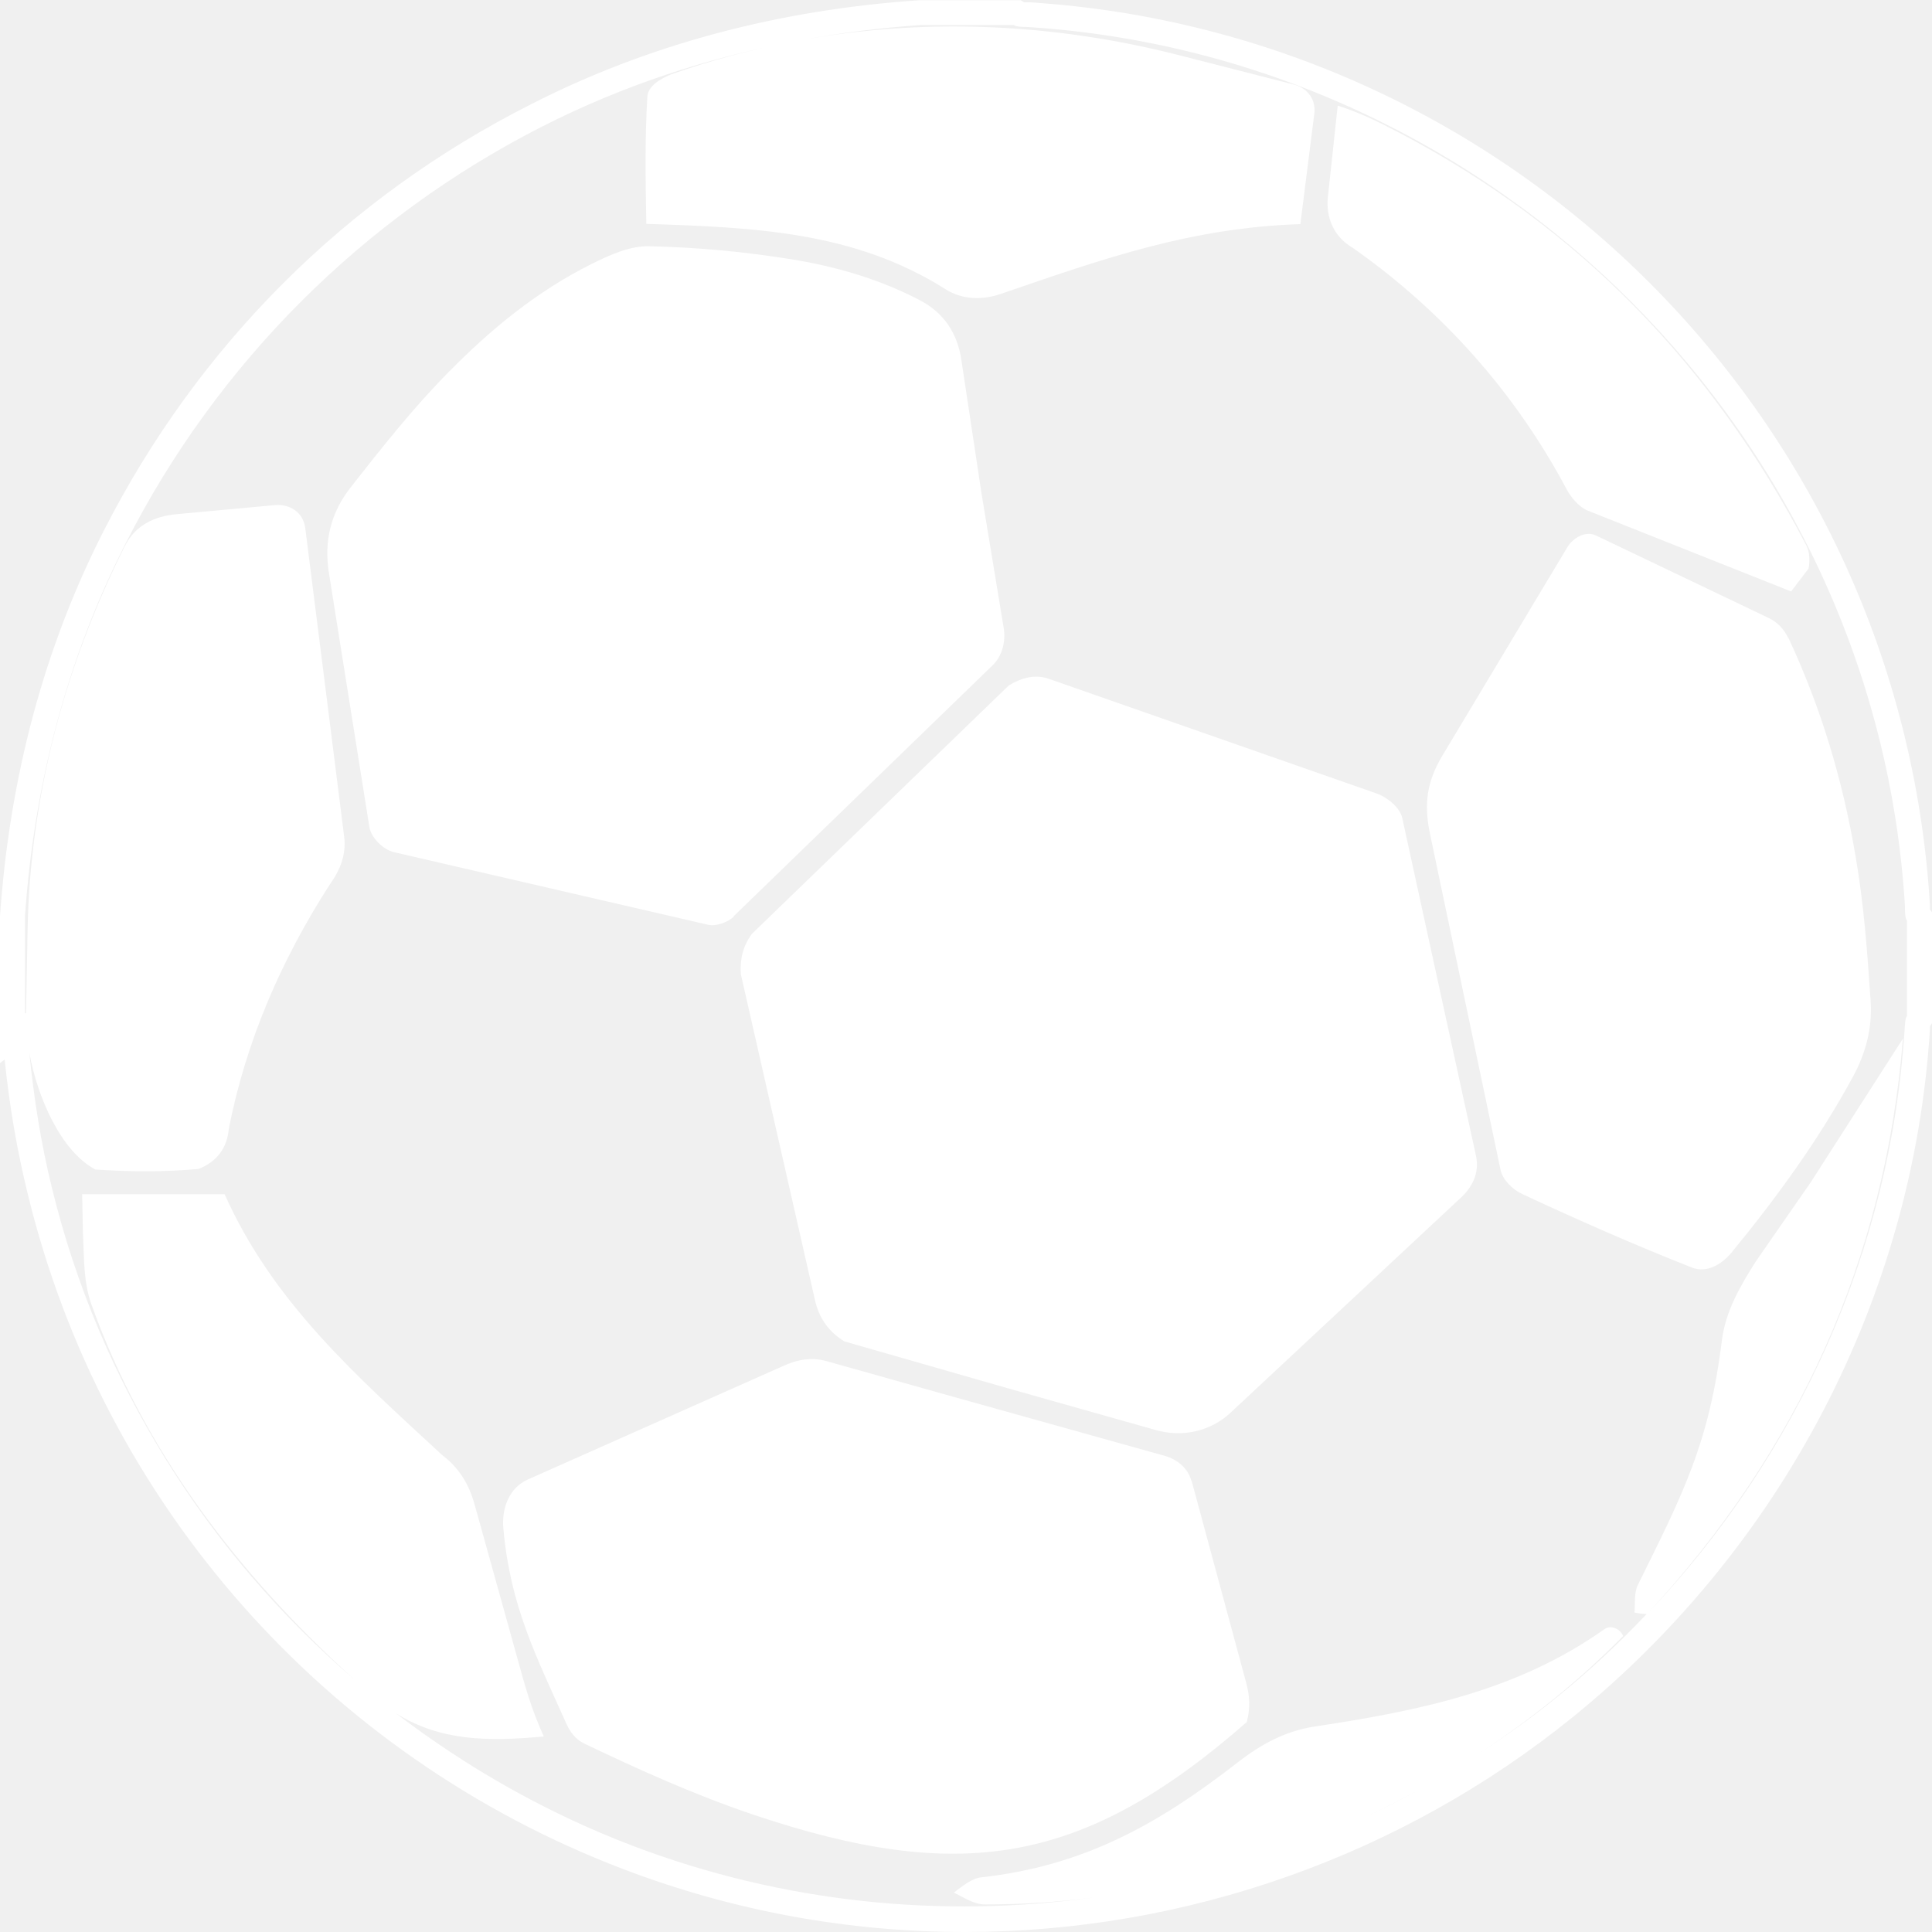
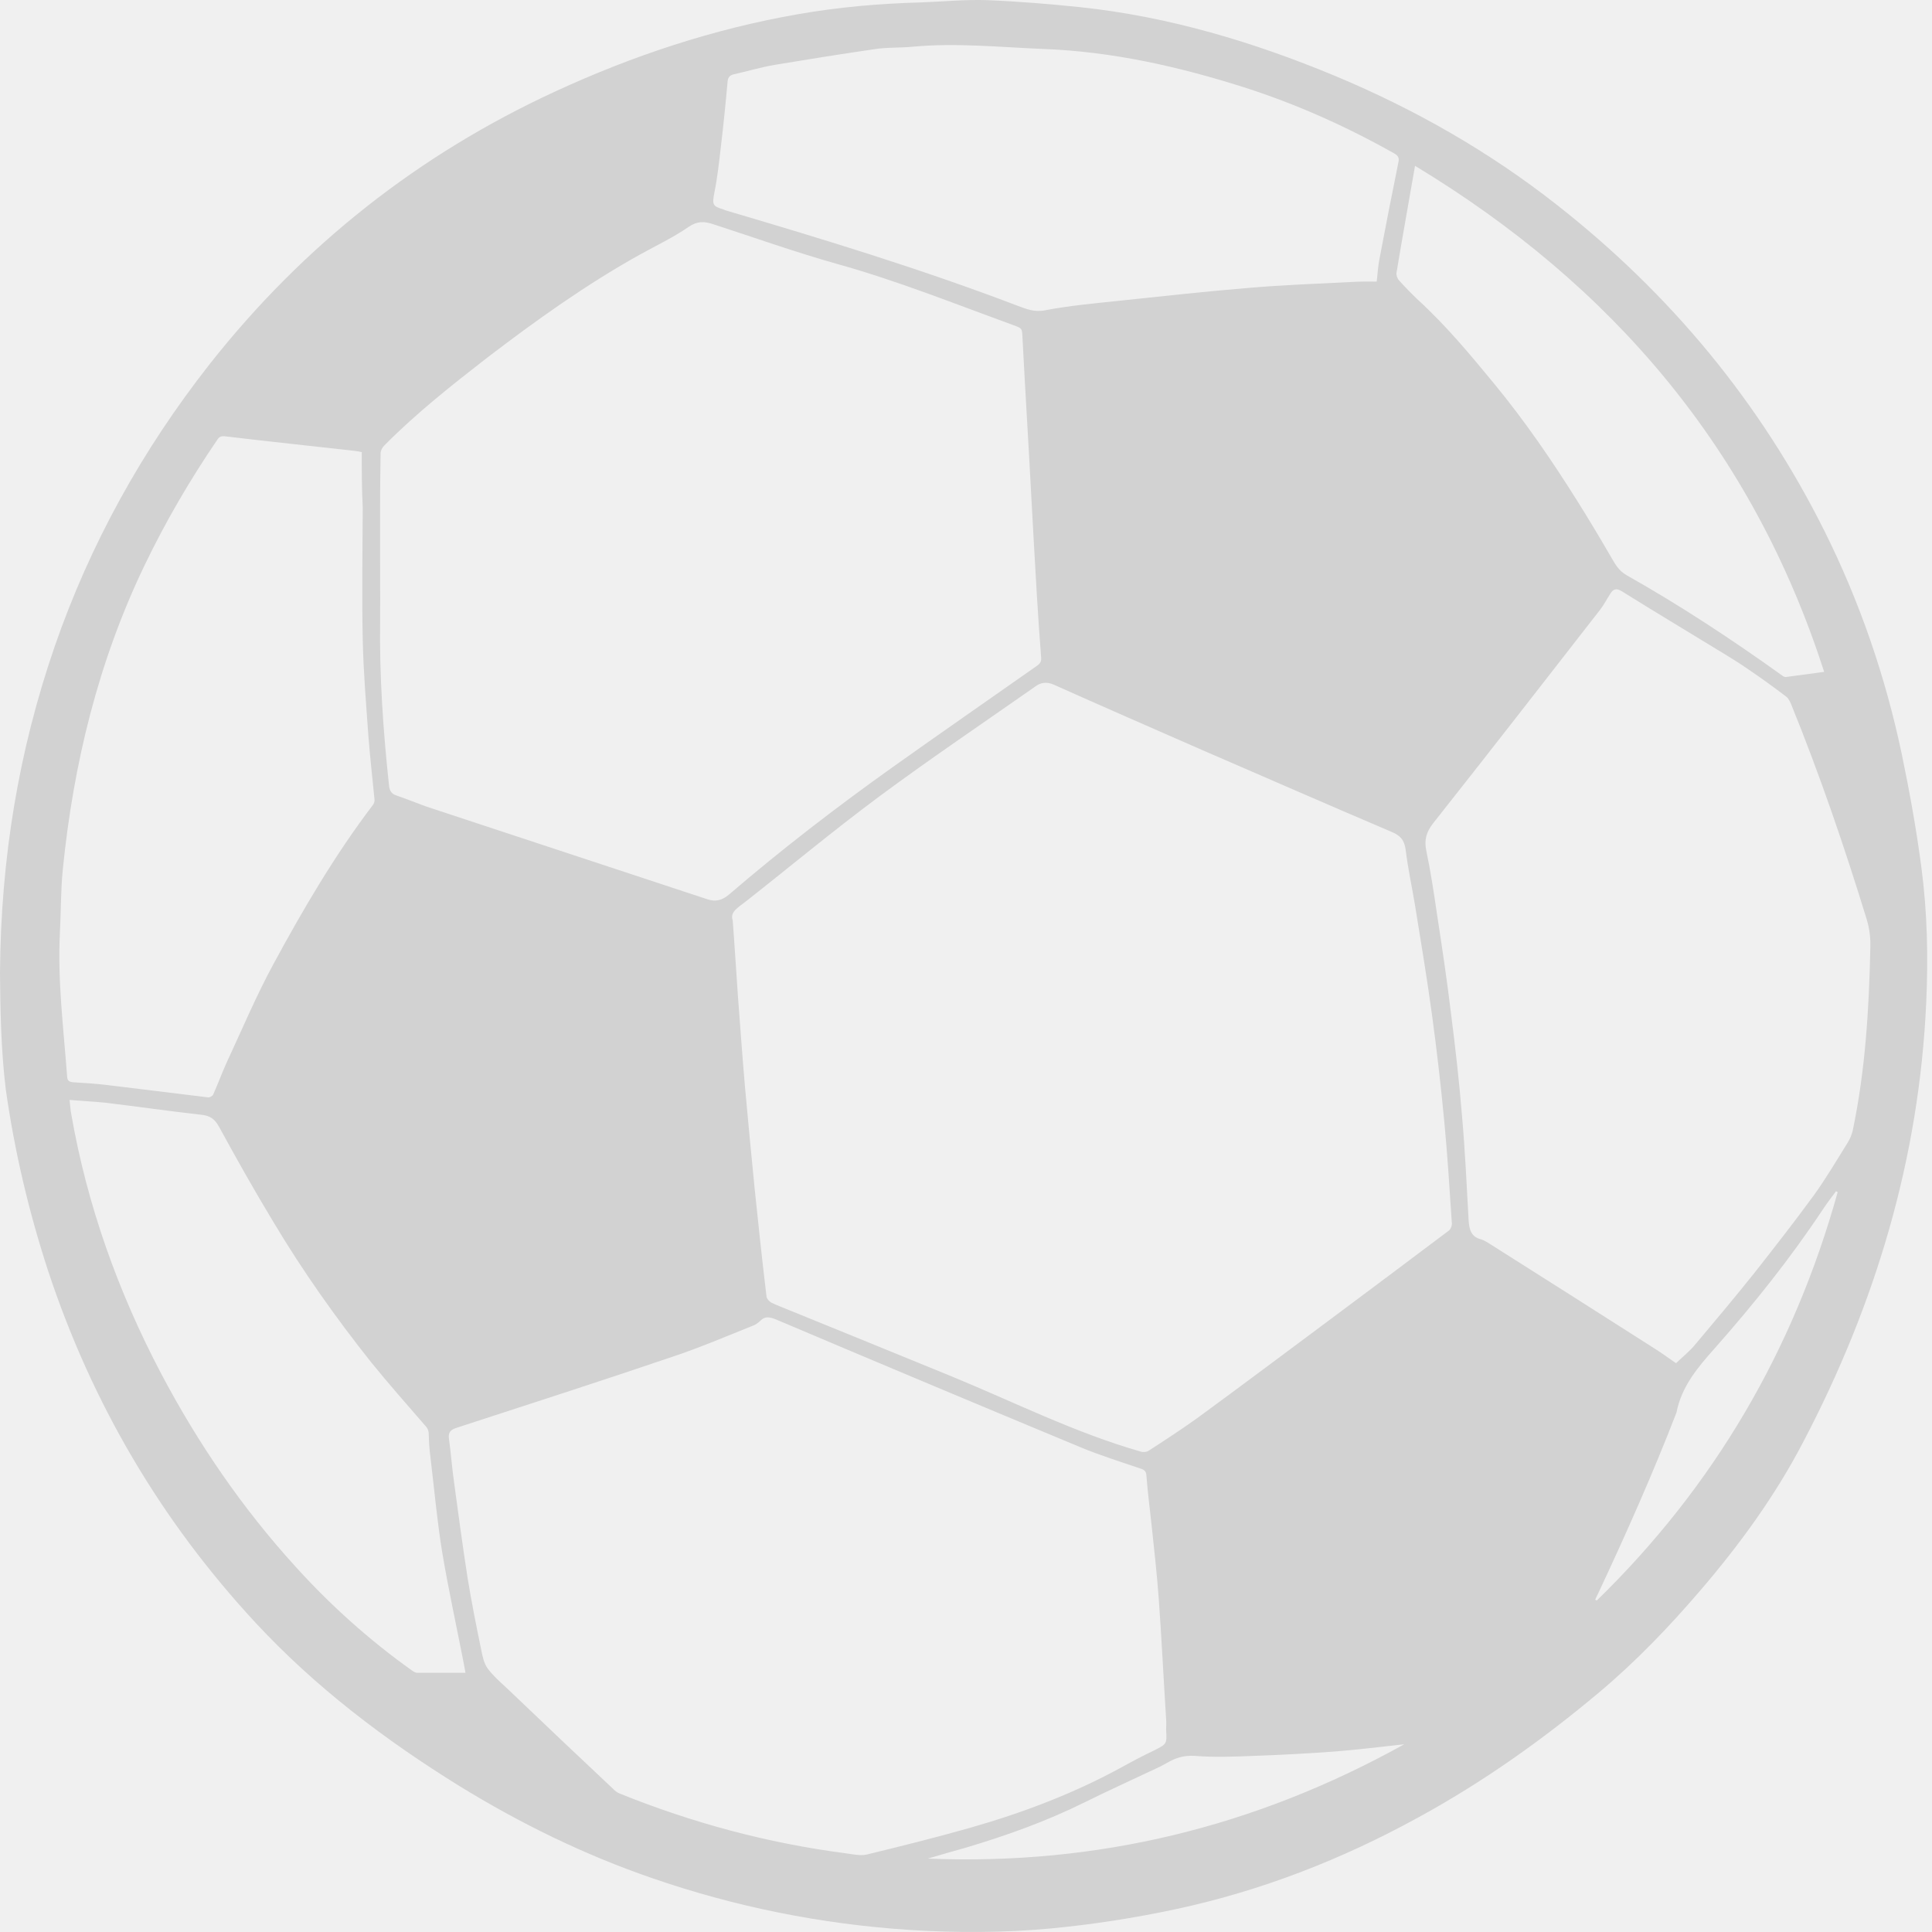
- <svg xmlns="http://www.w3.org/2000/svg" id="Layer_1" data-name="Layer 1" viewBox="0 0 75 75">
+ <svg xmlns="http://www.w3.org/2000/svg" width="16" height="16" viewBox="0 0 12 12" fill="#d2d2d2">
+   <g clip-path="url(#clip0_145_9115)">
+     <path d="M7.62939e-06 6.042C0.005 5.327 0.117 4.662 0.339 4.017C0.56 3.378 0.884 2.794 1.302 2.262C1.883 1.525 2.599 0.96 3.449 0.568C3.932 0.345 4.434 0.179 4.958 0.088C5.209 0.044 5.463 0.022 5.719 0.015C5.857 0.01 5.996 -0.004 6.134 0.001C6.328 0.009 6.522 0.025 6.714 0.045C7.263 0.104 7.787 0.261 8.296 0.473C8.786 0.678 9.247 0.94 9.667 1.27C10.374 1.824 10.934 2.499 11.335 3.304C11.552 3.741 11.71 4.2 11.811 4.678C11.86 4.913 11.903 5.15 11.934 5.387C11.971 5.666 11.977 5.947 11.964 6.229C11.92 7.197 11.649 8.099 11.202 8.953C11.029 9.286 10.809 9.589 10.565 9.874C10.369 10.103 10.162 10.319 9.932 10.512C9.582 10.806 9.211 11.069 8.81 11.288C8.335 11.549 7.835 11.744 7.304 11.858C7.047 11.913 6.789 11.953 6.527 11.978C6.235 12.005 5.941 12.006 5.648 11.987C5.1 11.951 4.567 11.844 4.049 11.665C3.628 11.52 3.232 11.326 2.853 11.093C2.391 10.807 1.96 10.48 1.589 10.081C0.999 9.445 0.57 8.715 0.298 7.891C0.178 7.523 0.09 7.149 0.036 6.767C0.005 6.513 0.002 6.261 7.62939e-06 6.042ZM4.551 5.716C4.564 5.887 4.573 6.042 4.584 6.195C4.598 6.379 4.611 6.564 4.627 6.748C4.646 6.958 4.666 7.17 4.687 7.38C4.71 7.604 4.734 7.829 4.761 8.053C4.762 8.066 4.777 8.082 4.789 8.09C4.824 8.107 4.862 8.121 4.898 8.136C5.234 8.273 5.57 8.409 5.906 8.547C6.298 8.708 6.676 8.899 7.085 9.016C7.099 9.021 7.12 9.019 7.131 9.013C7.233 8.947 7.336 8.88 7.435 8.809C7.713 8.606 7.988 8.399 8.264 8.194C8.51 8.011 8.756 7.826 9.001 7.642C9.01 7.634 9.018 7.615 9.018 7.602C9.004 7.391 8.991 7.179 8.971 6.969C8.95 6.748 8.925 6.528 8.895 6.308C8.864 6.079 8.826 5.852 8.789 5.623C8.77 5.508 8.745 5.395 8.731 5.279C8.723 5.218 8.698 5.189 8.641 5.166C8.247 4.998 7.854 4.826 7.461 4.656C7.155 4.522 6.848 4.388 6.544 4.252C6.5 4.233 6.463 4.239 6.429 4.265C6.105 4.492 5.777 4.713 5.46 4.948C5.177 5.158 4.906 5.384 4.63 5.601C4.586 5.636 4.532 5.664 4.551 5.716ZM2.361 3.583C2.361 3.673 2.362 3.764 2.361 3.854C2.356 4.198 2.38 4.542 2.417 4.885C2.421 4.91 2.43 4.929 2.457 4.939C2.522 4.961 2.585 4.987 2.649 5.01C3.23 5.202 3.811 5.393 4.392 5.585C4.445 5.603 4.485 5.592 4.527 5.557C4.854 5.276 5.196 5.013 5.547 4.763C5.842 4.553 6.14 4.347 6.437 4.138C6.454 4.126 6.468 4.115 6.467 4.088C6.457 3.962 6.449 3.837 6.441 3.711C6.429 3.498 6.416 3.286 6.405 3.073C6.396 2.912 6.388 2.75 6.378 2.589C6.369 2.426 6.359 2.264 6.351 2.101C6.348 2.04 6.351 2.04 6.293 2.019C5.93 1.887 5.572 1.743 5.198 1.639C4.939 1.566 4.687 1.476 4.431 1.393C4.374 1.374 4.332 1.372 4.276 1.41C4.182 1.475 4.076 1.525 3.975 1.581C3.639 1.768 3.328 1.991 3.023 2.224C2.803 2.395 2.585 2.567 2.388 2.766C2.375 2.778 2.364 2.799 2.364 2.815C2.359 3.07 2.361 3.327 2.361 3.583ZM7.243 10.744C7.243 10.722 7.245 10.7 7.243 10.678C7.227 10.427 7.215 10.176 7.197 9.927C7.186 9.777 7.169 9.627 7.153 9.475C7.142 9.374 7.129 9.272 7.121 9.171C7.12 9.142 7.112 9.13 7.085 9.122C6.96 9.079 6.833 9.04 6.711 8.989C6.08 8.727 5.449 8.462 4.819 8.195C4.781 8.18 4.751 8.173 4.721 8.205C4.709 8.216 4.695 8.227 4.679 8.233C4.511 8.3 4.346 8.371 4.177 8.427C3.73 8.579 3.282 8.723 2.834 8.869C2.801 8.88 2.784 8.895 2.788 8.932C2.801 9.024 2.807 9.115 2.82 9.205C2.847 9.406 2.874 9.606 2.905 9.805C2.929 9.953 2.959 10.102 2.989 10.248C2.997 10.288 3.006 10.331 3.028 10.362C3.063 10.409 3.109 10.449 3.153 10.49C3.369 10.697 3.587 10.903 3.805 11.108C3.817 11.121 3.833 11.134 3.849 11.14C4.3 11.322 4.767 11.448 5.252 11.511C5.296 11.517 5.343 11.528 5.383 11.519C5.597 11.467 5.813 11.413 6.025 11.353C6.351 11.26 6.669 11.14 6.968 10.976C7.033 10.94 7.099 10.905 7.167 10.873C7.248 10.831 7.248 10.834 7.243 10.744ZM10.41 8.467C10.453 8.426 10.497 8.391 10.531 8.349C10.655 8.202 10.778 8.055 10.898 7.905C11.022 7.747 11.145 7.59 11.264 7.427C11.341 7.321 11.407 7.208 11.477 7.096C11.491 7.074 11.5 7.05 11.507 7.025C11.586 6.649 11.609 6.269 11.617 5.885C11.619 5.827 11.612 5.77 11.595 5.712C11.456 5.259 11.303 4.812 11.125 4.374C11.118 4.358 11.109 4.339 11.096 4.328C11.018 4.269 10.939 4.211 10.857 4.156C10.811 4.124 10.762 4.093 10.714 4.064C10.5 3.933 10.284 3.804 10.071 3.671C10.039 3.652 10.02 3.659 10.003 3.686C9.981 3.72 9.962 3.757 9.938 3.788C9.594 4.23 9.25 4.673 8.901 5.114C8.859 5.169 8.845 5.216 8.859 5.284C8.886 5.413 8.906 5.544 8.925 5.675C8.957 5.884 8.988 6.09 9.013 6.299C9.04 6.51 9.064 6.722 9.081 6.933C9.1 7.149 9.11 7.365 9.122 7.582C9.126 7.638 9.138 7.683 9.2 7.698C9.222 7.705 9.242 7.719 9.263 7.732C9.597 7.943 9.932 8.156 10.266 8.369C10.314 8.399 10.36 8.432 10.41 8.467ZM2.247 2.808C2.233 2.805 2.217 2.802 2.2 2.8C1.933 2.77 1.665 2.742 1.398 2.71C1.373 2.707 1.36 2.714 1.348 2.734C1.179 2.982 1.029 3.239 0.899 3.509C0.611 4.107 0.456 4.743 0.39 5.401C0.377 5.532 0.379 5.663 0.372 5.794C0.357 6.094 0.395 6.389 0.417 6.687C0.418 6.711 0.429 6.72 0.454 6.722C0.524 6.726 0.593 6.731 0.663 6.739C0.873 6.764 1.083 6.791 1.292 6.816C1.302 6.818 1.319 6.808 1.324 6.799C1.352 6.736 1.376 6.671 1.404 6.608C1.501 6.4 1.591 6.185 1.701 5.983C1.886 5.642 2.081 5.309 2.316 5C2.323 4.991 2.328 4.976 2.326 4.964C2.313 4.831 2.298 4.7 2.288 4.569C2.274 4.37 2.257 4.172 2.253 3.971C2.247 3.698 2.252 3.425 2.253 3.151C2.247 3.039 2.247 2.925 2.247 2.808ZM8.551 1.749C8.557 1.699 8.559 1.656 8.567 1.614C8.605 1.413 8.644 1.213 8.685 1.012C8.692 0.984 8.687 0.968 8.66 0.953C8.362 0.785 8.051 0.646 7.726 0.542C7.32 0.413 6.907 0.32 6.478 0.304C6.209 0.293 5.94 0.265 5.671 0.29C5.591 0.298 5.507 0.293 5.428 0.306C5.222 0.336 5.016 0.369 4.811 0.403C4.724 0.418 4.641 0.443 4.556 0.462C4.53 0.468 4.521 0.484 4.519 0.509C4.507 0.645 4.493 0.781 4.477 0.916C4.466 1.009 4.456 1.104 4.437 1.197C4.423 1.27 4.425 1.281 4.494 1.301C4.497 1.303 4.502 1.304 4.505 1.306C5.116 1.486 5.725 1.672 6.32 1.899C6.372 1.918 6.422 1.94 6.487 1.928C6.637 1.899 6.792 1.885 6.943 1.869C7.211 1.841 7.478 1.811 7.746 1.789C7.966 1.77 8.185 1.762 8.403 1.751C8.452 1.748 8.501 1.749 8.551 1.749ZM2.891 10.39C2.886 10.364 2.883 10.342 2.878 10.319C2.834 10.094 2.785 9.87 2.747 9.644C2.717 9.461 2.7 9.275 2.678 9.09C2.672 9.038 2.665 8.986 2.664 8.934C2.662 8.909 2.667 8.887 2.648 8.863C2.533 8.73 2.416 8.598 2.305 8.461C2.085 8.184 1.881 7.896 1.7 7.593C1.581 7.397 1.469 7.197 1.359 6.996C1.333 6.95 1.305 6.93 1.251 6.924C1.053 6.902 0.854 6.873 0.653 6.849C0.581 6.842 0.508 6.838 0.432 6.832C0.434 6.856 0.437 6.876 0.439 6.898C0.439 6.905 0.442 6.911 0.442 6.917C0.541 7.485 0.732 8.02 1 8.53C1.229 8.964 1.504 9.366 1.834 9.729C2.053 9.971 2.294 10.187 2.559 10.376C2.569 10.383 2.58 10.39 2.591 10.39C2.687 10.39 2.787 10.39 2.891 10.39ZM11.33 4.173C10.886 2.792 10.014 1.77 8.789 1.03C8.75 1.256 8.71 1.475 8.674 1.694C8.671 1.708 8.679 1.73 8.69 1.742C8.728 1.784 8.767 1.824 8.808 1.863C8.982 2.022 9.133 2.204 9.282 2.385C9.473 2.617 9.641 2.863 9.801 3.118C9.87 3.228 9.938 3.342 10.003 3.454C10.03 3.499 10.05 3.542 10.102 3.572C10.437 3.761 10.759 3.973 11.071 4.197C11.077 4.202 11.085 4.205 11.092 4.205C11.172 4.195 11.248 4.184 11.33 4.173ZM8.722 10.834C8.575 10.85 8.439 10.867 8.302 10.878C8.131 10.891 7.961 10.9 7.79 10.906C7.667 10.911 7.543 10.916 7.42 10.906C7.352 10.902 7.3 10.919 7.246 10.951C7.232 10.959 7.219 10.966 7.205 10.973C7.049 11.047 6.891 11.118 6.736 11.195C6.5 11.312 6.254 11.4 6.003 11.475C5.922 11.498 5.843 11.52 5.763 11.544C6.814 11.587 7.797 11.348 8.722 10.834ZM11.414 7.405C11.41 7.403 11.407 7.4 11.404 7.399C11.377 7.435 11.349 7.471 11.324 7.509C11.122 7.814 10.894 8.099 10.651 8.374C10.546 8.492 10.445 8.61 10.413 8.773C10.413 8.775 10.412 8.775 10.412 8.776C10.265 9.156 10.099 9.529 9.926 9.898C9.919 9.911 9.914 9.923 9.908 9.936C9.911 9.938 9.914 9.939 9.918 9.941C10.647 9.231 11.141 8.385 11.414 7.405Z" fill="#d2d2d2" />
+   </g>
  <defs>
-     <style>
-       .cls-1 {
-         fill: #fff;
-       }
-     </style>
+     <clipPath id="clip0_145_9115">
+       <rect width="12" height="12" fill="white" />
+     </clipPath>
  </defs>
-   <path class="cls-1" d="M74.92,35.33v-.2C73.78,16.33,58.76,1.28,39.97.09c0,0-.21,0-.22,0l-.12-.08h-3.95c-5.46.37-10.53,1.72-15.07,4.04C13.41,7.69,7.69,13.42,4.03,20.6,1.73,25.11.38,30.12,0,35.56v5.71l.18-.14c.19,1.84.49,3.56.9,5.23,2.92,12.01,11.57,21.8,23.12,26.2,4.25,1.62,8.71,2.44,13.26,2.44,8.57,0,16.94-2.96,23.58-8.33,8.17-6.62,13.24-16.35,13.88-26.72,0-.04,0-.07,0-.11l.08-.12v-4.31l-.08-.1ZM52.62,70.71c.86-.39,1.71-.82,2.54-1.27-.83.46-1.68.88-2.54,1.27ZM74.03,39.44c-.07.09-.07.25-.09.47-.53,8.58-4.14,16.57-9.96,22.7,5.8-6.27,9.2-13.7,9.89-22.29l-3.58,5.58-2.13,3.07c-.61.96-1.18,1.94-1.32,3.09-.5,4-1.51,5.93-3.26,9.47-.15.29-.1.76-.13,1.07.14.03.32.05.47.06-1.09,1.15-2.26,2.24-3.5,3.24-1.02.83-2.09,1.58-3.18,2.28,2.08-1.34,4.02-2.89,5.77-4.67-.11-.28-.48-.44-.72-.27-3.37,2.39-7.18,3.17-11.23,3.78-1.16.17-2.12.7-3.03,1.41-3.1,2.41-5.98,4.01-9.95,4.45-.36.04-.73.35-1.05.59.37.18.78.46,1.2.46,1.44,0,2.87-.09,4.29-.28-5.98.84-12.16.21-17.97-2-3.33-1.27-6.41-3.02-9.18-5.14,1.72,1.08,3.57,1.1,5.74.9-.48-1.05-.73-1.96-1.01-2.98l-1.68-6.04c-.22-.78-.6-1.41-1.25-1.9-3.33-3.08-6.57-5.92-8.45-10.13H3.19s.03,1.53.03,1.53c.05.92.01,1.86.33,2.75,2.04,5.7,5.74,10.54,10.21,14.56-5.73-4.92-9.91-11.56-11.74-19.07-.43-1.74-.7-3.46-.88-5.25.32,1.74,1.23,3.81,2.56,4.52,1.35.09,2.63.1,4-.02.71-.27,1.12-.82,1.18-1.55.67-3.42,2.04-6.57,3.92-9.49.4-.55.65-1.17.56-1.86l-.63-5.01-.88-6.97c-.08-.62-.61-.95-1.2-.89l-3.79.35c-.85.08-1.6.41-2.02,1.25-2.33,4.65-3.68,9.72-3.77,14.94l-.06,3.19s-.02-.02-.04,0v-3.78c.35-5.04,1.6-9.95,3.93-14.51,3.54-6.95,9.19-12.6,16.15-16.14,3.11-1.58,6.37-2.65,9.72-3.29-1.59.3-3.17.72-4.72,1.27-.37.15-.9.43-.92.87-.1,1.65-.07,3.25-.04,4.93,4.2.14,8.06.29,11.62,2.54.65.41,1.43.43,2.17.17,4.01-1.38,7.37-2.56,11.6-2.7l.54-4.28c.07-.55-.25-.98-.76-1.13l-4.54-1.16c-4.84-1.23-9.84-1.45-14.69-.56,1.56-.29,3.14-.49,4.73-.6h3.59c.13.08.32.07.56.08,18.19,1.16,32.94,15.94,34.04,34.13,0,.24,0,.45.08.56v3.69Z" />
-   <path class="cls-1" d="M28.49,35.56l10.06-9.75c.36-.35.49-.92.42-1.39l-.87-5.28-.78-5.17c-.15-1.02-.67-1.82-1.6-2.31-1.61-.84-3.34-1.34-5.16-1.62-1.79-.28-3.53-.44-5.35-.48-.77-.02-1.54.34-2.23.68-2.13,1.06-3.92,2.53-5.59,4.23-1.38,1.4-2.56,2.9-3.77,4.44-.78.99-1.05,2.09-.85,3.34l1.57,9.86c.07.41.53.87.95.97l12.2,2.82c.32.07.77-.1,1-.32Z" />
-   <path class="cls-1" d="M46.25,57.49c-.13-.49-.54-.83-1.02-.97l-8.27-2.31-4.87-1.37c-.58-.16-1.12-.07-1.67.18l-9.92,4.41c-.75.33-1.03,1.14-.96,1.91.27,2.99,1.25,4.91,2.45,7.58.14.31.35.6.68.76,2.16,1.03,4.28,1.99,6.56,2.76,7.99,2.69,12.79,2,19.17-3.59.14-.54.12-1.01-.03-1.55l-2.11-7.81Z" />
-   <path class="cls-1" d="M54.43,31.74c-.09-.41-.61-.81-1-.94l-12.72-4.45c-.55-.19-1.07-.03-1.55.26l-9.98,9.65c-.34.48-.46.97-.42,1.56l2.87,12.62c.16.72.52,1.24,1.14,1.63l6.38,1.83,5.7,1.61c1.05.3,2.14.06,2.92-.67l8.88-8.29c.49-.43.79-1,.65-1.67l-2.87-13.15Z" />
-   <path class="cls-1" d="M52.47,9.59c3.5,2.45,6.34,5.63,8.35,9.41.17.32.48.68.81.82l7.9,3.14.68-.89c.05-.29.05-.64-.1-.92-3.64-6.97-8.81-12.33-15.78-15.99-.8-.42-1.5-.77-2.4-1.06l-.38,3.53c-.09.8.22,1.53.91,1.96Z" />
-   <path class="cls-1" d="M69.42,24.77c-.16-.34-.42-.62-.76-.78l-6.7-3.2c-.41-.2-.9.09-1.12.46l-4.85,8.09c-.6,1-.72,1.87-.48,3.02l2.74,13.05c.08.4.49.78.84.94,2.19,1.02,4.34,1.97,6.6,2.86.59.23,1.18-.16,1.54-.6,1.77-2.16,3.37-4.36,4.7-6.81.5-.92.75-1.88.69-2.9-.13-1.93-.26-3.77-.59-5.68-.5-2.95-1.34-5.75-2.6-8.45Z" />
</svg>
